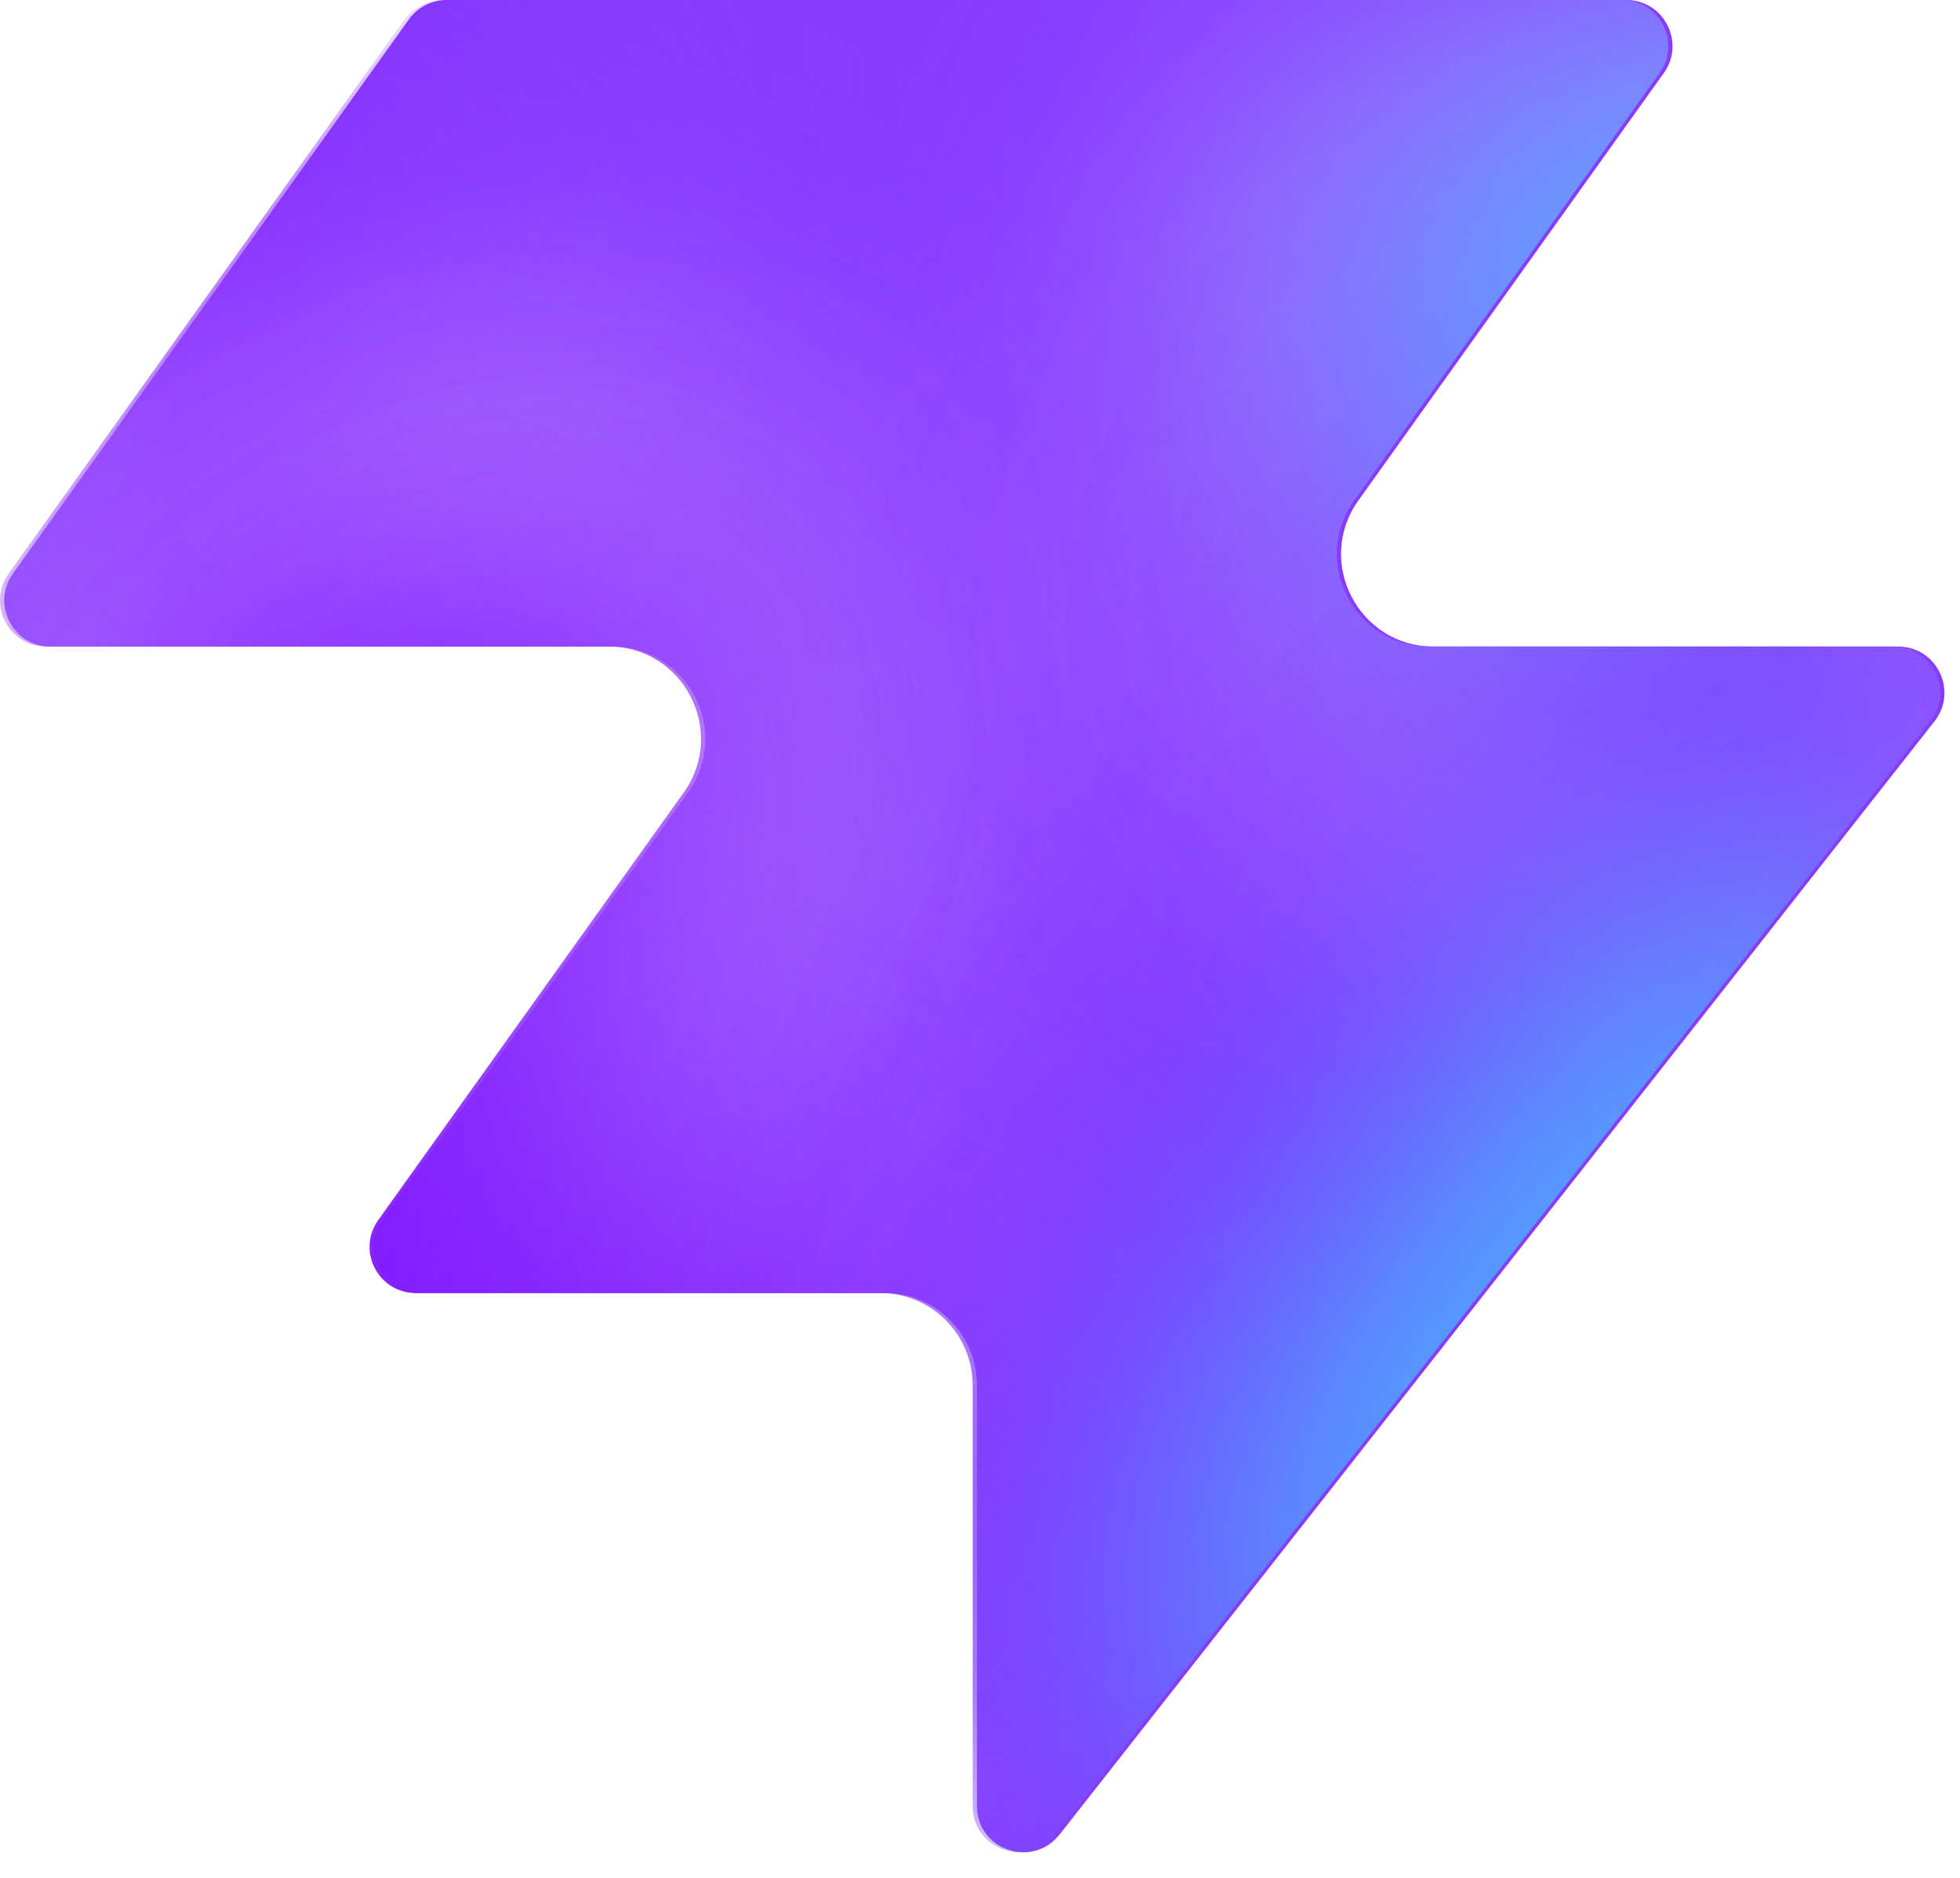
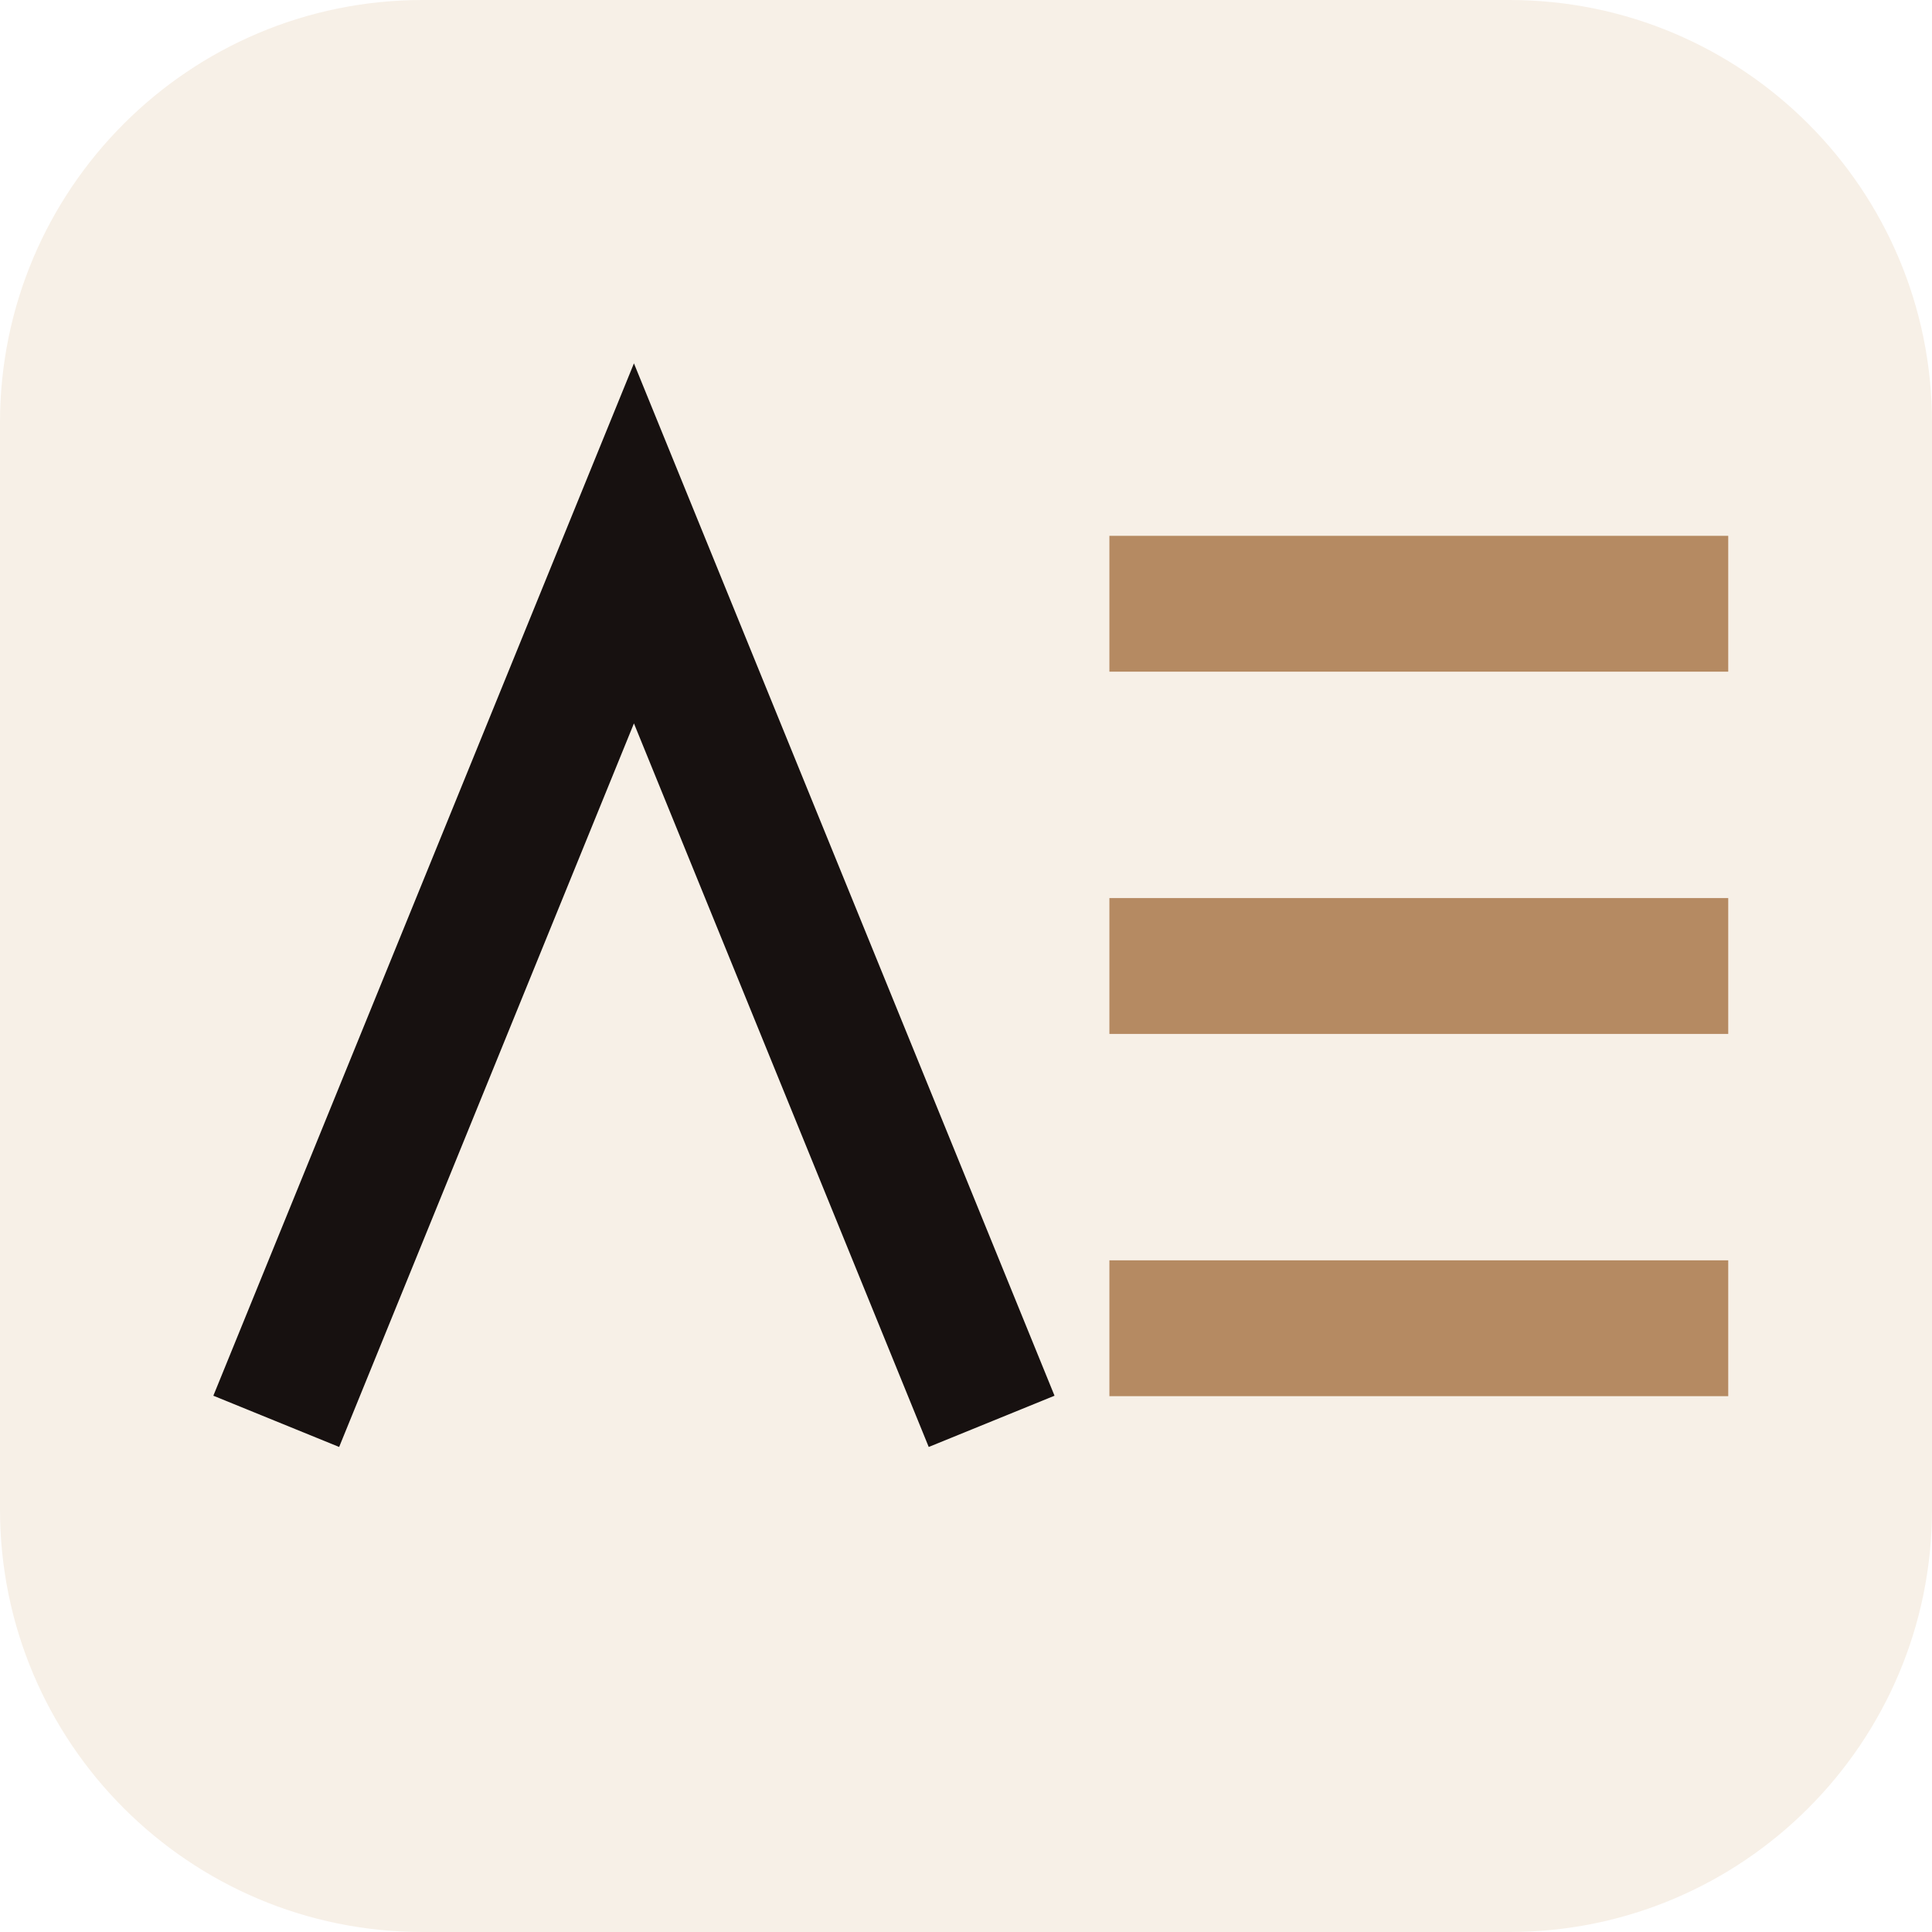
- <svg xmlns="http://www.w3.org/2000/svg" width="48" height="46" fill="none" viewBox="0 0 48 46">
-   <path fill="#863bff" d="M25.946 44.938c-.664.845-2.021.375-2.021-.698V33.937a2.26 2.26 0 0 0-2.262-2.262H10.287c-.92 0-1.456-1.04-.92-1.788l7.48-10.471c1.07-1.497 0-3.578-1.842-3.578H1.237c-.92 0-1.456-1.04-.92-1.788L10.013.474c.214-.297.556-.474.92-.474h28.894c.92 0 1.456 1.04.92 1.788l-7.48 10.471c-1.07 1.498 0 3.579 1.842 3.579h11.377c.943 0 1.473 1.088.89 1.83L25.947 44.94z" style="fill:#863bff;fill:color(display-p3 .525 .23 1);fill-opacity:1" />
-   <mask id="a" width="48" height="46" x="0" y="0" maskUnits="userSpaceOnUse" style="mask-type:alpha">
-     <path fill="#000" d="M25.842 44.938c-.664.844-2.021.375-2.021-.698V33.937a2.26 2.26 0 0 0-2.262-2.262H10.183c-.92 0-1.456-1.04-.92-1.788l7.48-10.471c1.07-1.498 0-3.579-1.842-3.579H1.133c-.92 0-1.456-1.04-.92-1.787L9.91.473c.214-.297.556-.474.92-.474h28.894c.92 0 1.456 1.04.92 1.788l-7.48 10.471c-1.07 1.498 0 3.578 1.842 3.578h11.377c.943 0 1.473 1.088.89 1.832L25.843 44.94z" style="fill:#000;fill-opacity:1" />
-   </mask>
-   <g mask="url(#a)">
-     <g filter="url(#b)">
-       <ellipse cx="5.508" cy="14.704" fill="#ede6ff" rx="5.508" ry="14.704" style="fill:#ede6ff;fill:color(display-p3 .927 .903 1);fill-opacity:1" transform="matrix(.00324 1 1 -.00324 -4.47 31.516)" />
-     </g>
-     <g filter="url(#c)">
-       <ellipse cx="10.399" cy="29.851" fill="#ede6ff" rx="10.399" ry="29.851" style="fill:#ede6ff;fill:color(display-p3 .927 .903 1);fill-opacity:1" transform="matrix(.00324 1 1 -.00324 -39.328 7.883)" />
-     </g>
-     <g filter="url(#d)">
-       <ellipse cx="5.508" cy="30.487" fill="#7e14ff" rx="5.508" ry="30.487" style="fill:#7e14ff;fill:color(display-p3 .492 .077 1);fill-opacity:1" transform="rotate(89.814 -25.913 -14.639)scale(1 -1)" />
-     </g>
-     <g filter="url(#e)">
-       <ellipse cx="5.508" cy="30.599" fill="#7e14ff" rx="5.508" ry="30.599" style="fill:#7e14ff;fill:color(display-p3 .492 .077 1);fill-opacity:1" transform="rotate(89.814 -32.644 -3.334)scale(1 -1)" />
-     </g>
-     <g filter="url(#f)">
-       <ellipse cx="5.508" cy="30.599" fill="#7e14ff" rx="5.508" ry="30.599" style="fill:#7e14ff;fill:color(display-p3 .492 .077 1);fill-opacity:1" transform="matrix(.00324 1 1 -.00324 -34.34 30.47)" />
-     </g>
-     <g filter="url(#g)">
-       <ellipse cx="14.072" cy="22.078" fill="#ede6ff" rx="14.072" ry="22.078" style="fill:#ede6ff;fill:color(display-p3 .927 .903 1);fill-opacity:1" transform="rotate(93.35 24.506 48.493)scale(-1 1)" />
-     </g>
-     <g filter="url(#h)">
-       <ellipse cx="3.47" cy="21.501" fill="#7e14ff" rx="3.47" ry="21.501" style="fill:#7e14ff;fill:color(display-p3 .492 .077 1);fill-opacity:1" transform="rotate(89.009 28.708 47.59)scale(-1 1)" />
-     </g>
-     <g filter="url(#i)">
-       <ellipse cx="3.47" cy="21.501" fill="#7e14ff" rx="3.47" ry="21.501" style="fill:#7e14ff;fill:color(display-p3 .492 .077 1);fill-opacity:1" transform="rotate(89.009 28.708 47.59)scale(-1 1)" />
-     </g>
-     <g filter="url(#j)">
-       <ellipse cx=".387" cy="8.972" fill="#7e14ff" rx="4.407" ry="29.108" style="fill:#7e14ff;fill:color(display-p3 .492 .077 1);fill-opacity:1" transform="rotate(39.51 .387 8.972)" />
-     </g>
-     <g filter="url(#k)">
-       <ellipse cx="47.523" cy="-6.092" fill="#7e14ff" rx="4.407" ry="29.108" style="fill:#7e14ff;fill:color(display-p3 .492 .077 1);fill-opacity:1" transform="rotate(37.892 47.523 -6.092)" />
-     </g>
-     <g filter="url(#l)">
-       <ellipse cx="41.412" cy="6.333" fill="#47bfff" rx="5.971" ry="9.665" style="fill:#47bfff;fill:color(display-p3 .28 .748 1);fill-opacity:1" transform="rotate(37.892 41.412 6.333)" />
-     </g>
-     <g filter="url(#m)">
-       <ellipse cx="-1.879" cy="38.332" fill="#7e14ff" rx="4.407" ry="29.108" style="fill:#7e14ff;fill:color(display-p3 .492 .077 1);fill-opacity:1" transform="rotate(37.892 -1.88 38.332)" />
-     </g>
-     <g filter="url(#n)">
-       <ellipse cx="-1.879" cy="38.332" fill="#7e14ff" rx="4.407" ry="29.108" style="fill:#7e14ff;fill:color(display-p3 .492 .077 1);fill-opacity:1" transform="rotate(37.892 -1.88 38.332)" />
-     </g>
-     <g filter="url(#o)">
-       <ellipse cx="35.651" cy="29.907" fill="#7e14ff" rx="4.407" ry="29.108" style="fill:#7e14ff;fill:color(display-p3 .492 .077 1);fill-opacity:1" transform="rotate(37.892 35.651 29.907)" />
-     </g>
-     <g filter="url(#p)">
-       <ellipse cx="38.418" cy="32.4" fill="#47bfff" rx="5.971" ry="15.297" style="fill:#47bfff;fill:color(display-p3 .28 .748 1);fill-opacity:1" transform="rotate(37.892 38.418 32.4)" />
-     </g>
-   </g>
-   <defs>
-     <filter id="b" width="60.045" height="41.654" x="-19.77" y="16.149" color-interpolation-filters="sRGB" filterUnits="userSpaceOnUse">
-       <feFlood flood-opacity="0" result="BackgroundImageFix" />
-       <feBlend in="SourceGraphic" in2="BackgroundImageFix" result="shape" />
-       <feGaussianBlur result="effect1_foregroundBlur_2002_17158" stdDeviation="7.659" />
-     </filter>
-     <filter id="c" width="90.34" height="51.437" x="-54.613" y="-7.533" color-interpolation-filters="sRGB" filterUnits="userSpaceOnUse">
-       <feFlood flood-opacity="0" result="BackgroundImageFix" />
-       <feBlend in="SourceGraphic" in2="BackgroundImageFix" result="shape" />
-       <feGaussianBlur result="effect1_foregroundBlur_2002_17158" stdDeviation="7.659" />
-     </filter>
-     <filter id="d" width="79.355" height="29.4" x="-49.64" y="2.03" color-interpolation-filters="sRGB" filterUnits="userSpaceOnUse">
-       <feFlood flood-opacity="0" result="BackgroundImageFix" />
-       <feBlend in="SourceGraphic" in2="BackgroundImageFix" result="shape" />
-       <feGaussianBlur result="effect1_foregroundBlur_2002_17158" stdDeviation="4.596" />
-     </filter>
-     <filter id="e" width="79.579" height="29.4" x="-45.045" y="20.029" color-interpolation-filters="sRGB" filterUnits="userSpaceOnUse">
-       <feFlood flood-opacity="0" result="BackgroundImageFix" />
-       <feBlend in="SourceGraphic" in2="BackgroundImageFix" result="shape" />
-       <feGaussianBlur result="effect1_foregroundBlur_2002_17158" stdDeviation="4.596" />
-     </filter>
-     <filter id="f" width="79.579" height="29.4" x="-43.513" y="21.178" color-interpolation-filters="sRGB" filterUnits="userSpaceOnUse">
-       <feFlood flood-opacity="0" result="BackgroundImageFix" />
-       <feBlend in="SourceGraphic" in2="BackgroundImageFix" result="shape" />
-       <feGaussianBlur result="effect1_foregroundBlur_2002_17158" stdDeviation="4.596" />
-     </filter>
-     <filter id="g" width="74.749" height="58.852" x="15.756" y="-17.901" color-interpolation-filters="sRGB" filterUnits="userSpaceOnUse">
-       <feFlood flood-opacity="0" result="BackgroundImageFix" />
-       <feBlend in="SourceGraphic" in2="BackgroundImageFix" result="shape" />
-       <feGaussianBlur result="effect1_foregroundBlur_2002_17158" stdDeviation="7.659" />
-     </filter>
-     <filter id="h" width="61.377" height="25.362" x="23.548" y="2.284" color-interpolation-filters="sRGB" filterUnits="userSpaceOnUse">
-       <feFlood flood-opacity="0" result="BackgroundImageFix" />
-       <feBlend in="SourceGraphic" in2="BackgroundImageFix" result="shape" />
-       <feGaussianBlur result="effect1_foregroundBlur_2002_17158" stdDeviation="4.596" />
-     </filter>
-     <filter id="i" width="61.377" height="25.362" x="23.548" y="2.284" color-interpolation-filters="sRGB" filterUnits="userSpaceOnUse">
-       <feFlood flood-opacity="0" result="BackgroundImageFix" />
-       <feBlend in="SourceGraphic" in2="BackgroundImageFix" result="shape" />
-       <feGaussianBlur result="effect1_foregroundBlur_2002_17158" stdDeviation="4.596" />
-     </filter>
-     <filter id="j" width="56.045" height="63.649" x="-27.636" y="-22.853" color-interpolation-filters="sRGB" filterUnits="userSpaceOnUse">
-       <feFlood flood-opacity="0" result="BackgroundImageFix" />
-       <feBlend in="SourceGraphic" in2="BackgroundImageFix" result="shape" />
-       <feGaussianBlur result="effect1_foregroundBlur_2002_17158" stdDeviation="4.596" />
-     </filter>
-     <filter id="k" width="54.814" height="64.646" x="20.116" y="-38.415" color-interpolation-filters="sRGB" filterUnits="userSpaceOnUse">
-       <feFlood flood-opacity="0" result="BackgroundImageFix" />
-       <feBlend in="SourceGraphic" in2="BackgroundImageFix" result="shape" />
-       <feGaussianBlur result="effect1_foregroundBlur_2002_17158" stdDeviation="4.596" />
-     </filter>
-     <filter id="l" width="33.541" height="35.313" x="24.641" y="-11.323" color-interpolation-filters="sRGB" filterUnits="userSpaceOnUse">
-       <feFlood flood-opacity="0" result="BackgroundImageFix" />
-       <feBlend in="SourceGraphic" in2="BackgroundImageFix" result="shape" />
-       <feGaussianBlur result="effect1_foregroundBlur_2002_17158" stdDeviation="4.596" />
-     </filter>
-     <filter id="m" width="54.814" height="64.646" x="-29.286" y="6.009" color-interpolation-filters="sRGB" filterUnits="userSpaceOnUse">
-       <feFlood flood-opacity="0" result="BackgroundImageFix" />
-       <feBlend in="SourceGraphic" in2="BackgroundImageFix" result="shape" />
-       <feGaussianBlur result="effect1_foregroundBlur_2002_17158" stdDeviation="4.596" />
-     </filter>
-     <filter id="n" width="54.814" height="64.646" x="-29.286" y="6.009" color-interpolation-filters="sRGB" filterUnits="userSpaceOnUse">
-       <feFlood flood-opacity="0" result="BackgroundImageFix" />
-       <feBlend in="SourceGraphic" in2="BackgroundImageFix" result="shape" />
-       <feGaussianBlur result="effect1_foregroundBlur_2002_17158" stdDeviation="4.596" />
-     </filter>
-     <filter id="o" width="54.814" height="64.646" x="8.244" y="-2.416" color-interpolation-filters="sRGB" filterUnits="userSpaceOnUse">
-       <feFlood flood-opacity="0" result="BackgroundImageFix" />
-       <feBlend in="SourceGraphic" in2="BackgroundImageFix" result="shape" />
-       <feGaussianBlur result="effect1_foregroundBlur_2002_17158" stdDeviation="4.596" />
-     </filter>
-     <filter id="p" width="39.409" height="43.623" x="18.713" y="10.588" color-interpolation-filters="sRGB" filterUnits="userSpaceOnUse">
-       <feFlood flood-opacity="0" result="BackgroundImageFix" />
-       <feBlend in="SourceGraphic" in2="BackgroundImageFix" result="shape" />
-       <feGaussianBlur result="effect1_foregroundBlur_2002_17158" stdDeviation="4.596" />
-     </filter>
-   </defs>
+ <svg xmlns="http://www.w3.org/2000/svg" width="64" height="64" viewBox="0 0 64 64" fill="none">
+   <rect width="64" height="64" rx="14" fill="#F7F0E7" />
+   <path d="M10 45L21 18L32 45" stroke="#171110" stroke-width="4.5" stroke-linecap="square" />
+   <path d="M39 20H55" stroke="#B58A62" stroke-width="4.5" stroke-linecap="square" />
+   <path d="M39 32H55" stroke="#B58A62" stroke-width="4.5" stroke-linecap="square" />
+   <path d="M39 44H55" stroke="#B58A62" stroke-width="4.5" stroke-linecap="square" />
</svg>
